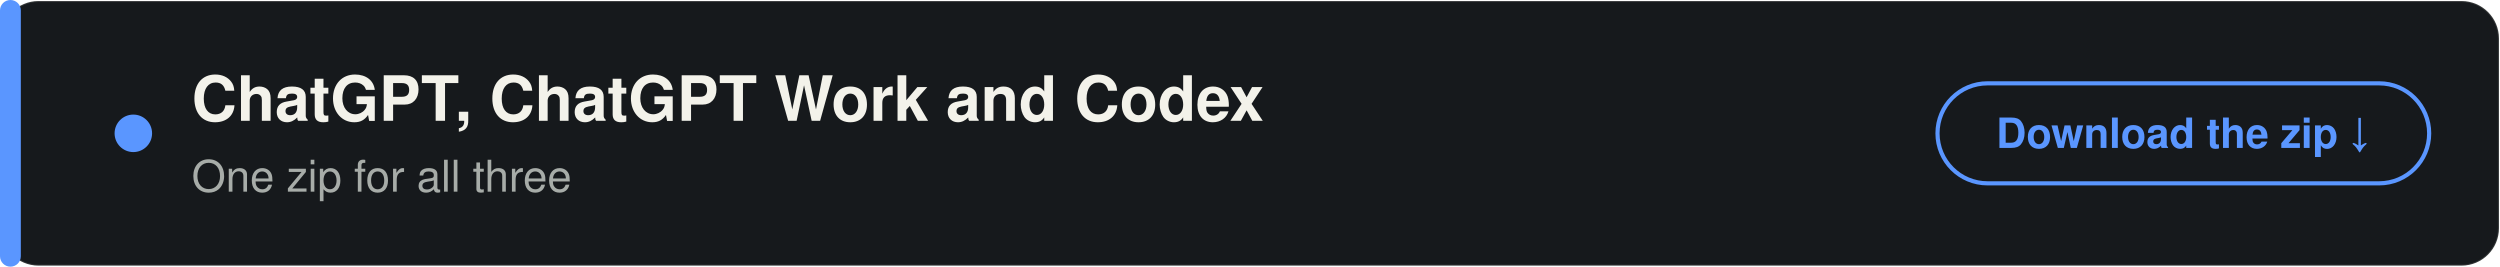
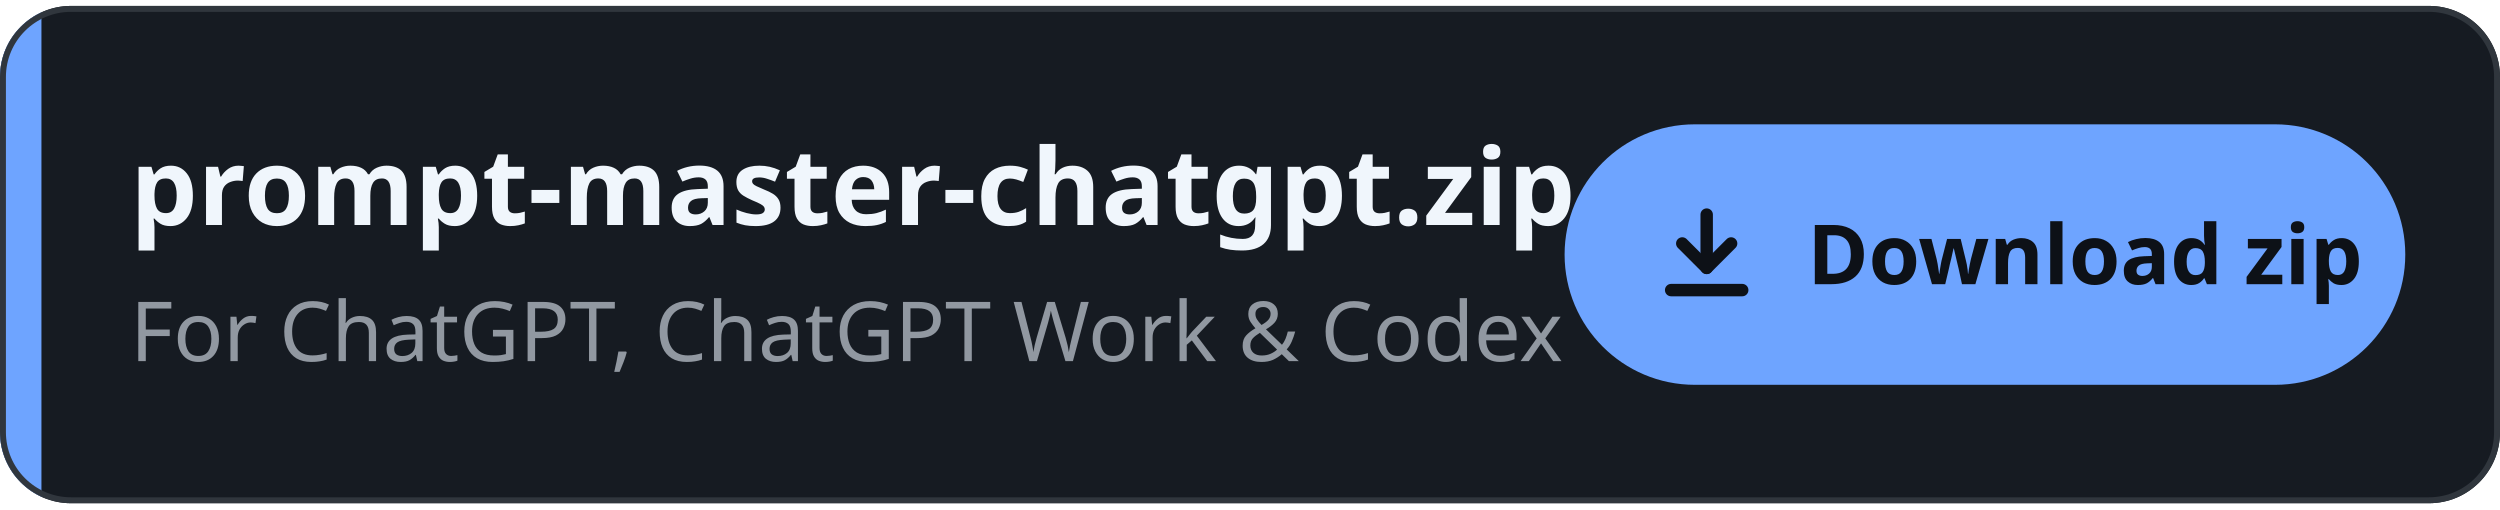
- <svg xmlns="http://www.w3.org/2000/svg" width="1200" height="128" viewBox="0 0 1200 128" role="img" aria-label="ChatGPT edition: for ChatGPT, ChatGPT Work and Codex">
-   <rect x="0.5" y="0.5" width="1199" height="127" rx="18" fill="#16191c" stroke="rgba(243,242,234,0.12)" />
-   <rect x="0" y="0" width="10" height="128" rx="5" fill="#5a96ff" />
-   <circle cx="64" cy="64" r="9" fill="#5a96ff" />
-   <text x="92" y="58" font-family="-apple-system, 'Segoe UI', Helvetica, Arial, sans-serif" font-size="30" font-weight="700" fill="#f3f2ea">ChatGPT, ChatGPT Work and Codex</text>
-   <text x="92" y="92" font-family="-apple-system, 'Segoe UI', Helvetica, Arial, sans-serif" font-size="21" fill="#a7aca8">One zip for all three</text>
-   <rect x="930" y="40" width="236" height="48" rx="24" fill="none" stroke="#5a96ff" stroke-width="2" />
-   <text x="1048" y="71" text-anchor="middle" font-family="-apple-system, 'Segoe UI', Helvetica, Arial, sans-serif" font-size="20" font-weight="600" fill="#5a96ff">Download the zip ↓</text>
+ <svg xmlns="http://www.w3.org/2000/svg" width="100%" height="84" role="img" aria-label="Download prompt-master-chatgpt.zip, for ChatGPT, ChatGPT Work and Codex.">
+   <defs>
+     <clipPath id="cg">
+       <rect width="100%" height="84" rx="12" />
+     </clipPath>
+   </defs>
+   <style>
+     text{font-family:-apple-system,BlinkMacSystemFont,"Segoe UI","Noto Sans",Helvetica,Arial,sans-serif}
+     .t{font-size:18px;font-weight:600;fill:#f0f6fc}
+     .s{font-size:14px;fill:#9198a1}
+     .b{font-size:14px;font-weight:600;fill:#0d1117}
+     .n{display:none}
+     @media (max-width:520px){
+       .t{font-size:16px} .s{font-size:12.5px}
+       .w{display:none} .n{display:inline}
+     }
+   </style>
+   <g clip-path="url(#cg)">
+     <rect width="100%" height="84" fill="#161b22" />
+     <rect width="7" height="84" fill="#6ea4ff" />
+     <rect width="100%" height="84" rx="12" fill="none" stroke="#30363d" stroke-width="2" />
+   </g>
+   <text class="t" x="22" y="37">prompt-master-chatgpt.zip</text>
+   <text class="s" x="22" y="60">For ChatGPT, ChatGPT Work &amp; Codex</text>
+   <svg x="100%" y="0" width="1" height="84" overflow="visible">
+     <g class="w">
+       <rect x="-158" y="20" width="142" height="44" rx="22" fill="#6ea4ff" />
+       <g transform="translate(-143 33) scale(0.75)" fill="none" stroke="#0d1117" stroke-width="2.8" stroke-linecap="round" stroke-linejoin="round">
+         <path d="M12 3v12" />
+         <path d="M6.5 9.5 12 15l5.5-5.5" />
+         <path d="M4 20h16" />
+       </g>
+       <text class="b" x="-117" y="47">Download zip</text>
+     </g>
+     <g class="n">
+       <circle cx="-35" cy="42" r="19" fill="#6ea4ff" />
+       <g transform="translate(-44.5 33) scale(0.8)" fill="none" stroke="#0d1117" stroke-width="2.6" stroke-linecap="round" stroke-linejoin="round">
+         <path d="M12 3v12" />
+         <path d="M6.5 9.5 12 15l5.5-5.5" />
+         <path d="M4 20h16" />
+       </g>
+     </g>
+   </svg>
</svg>
